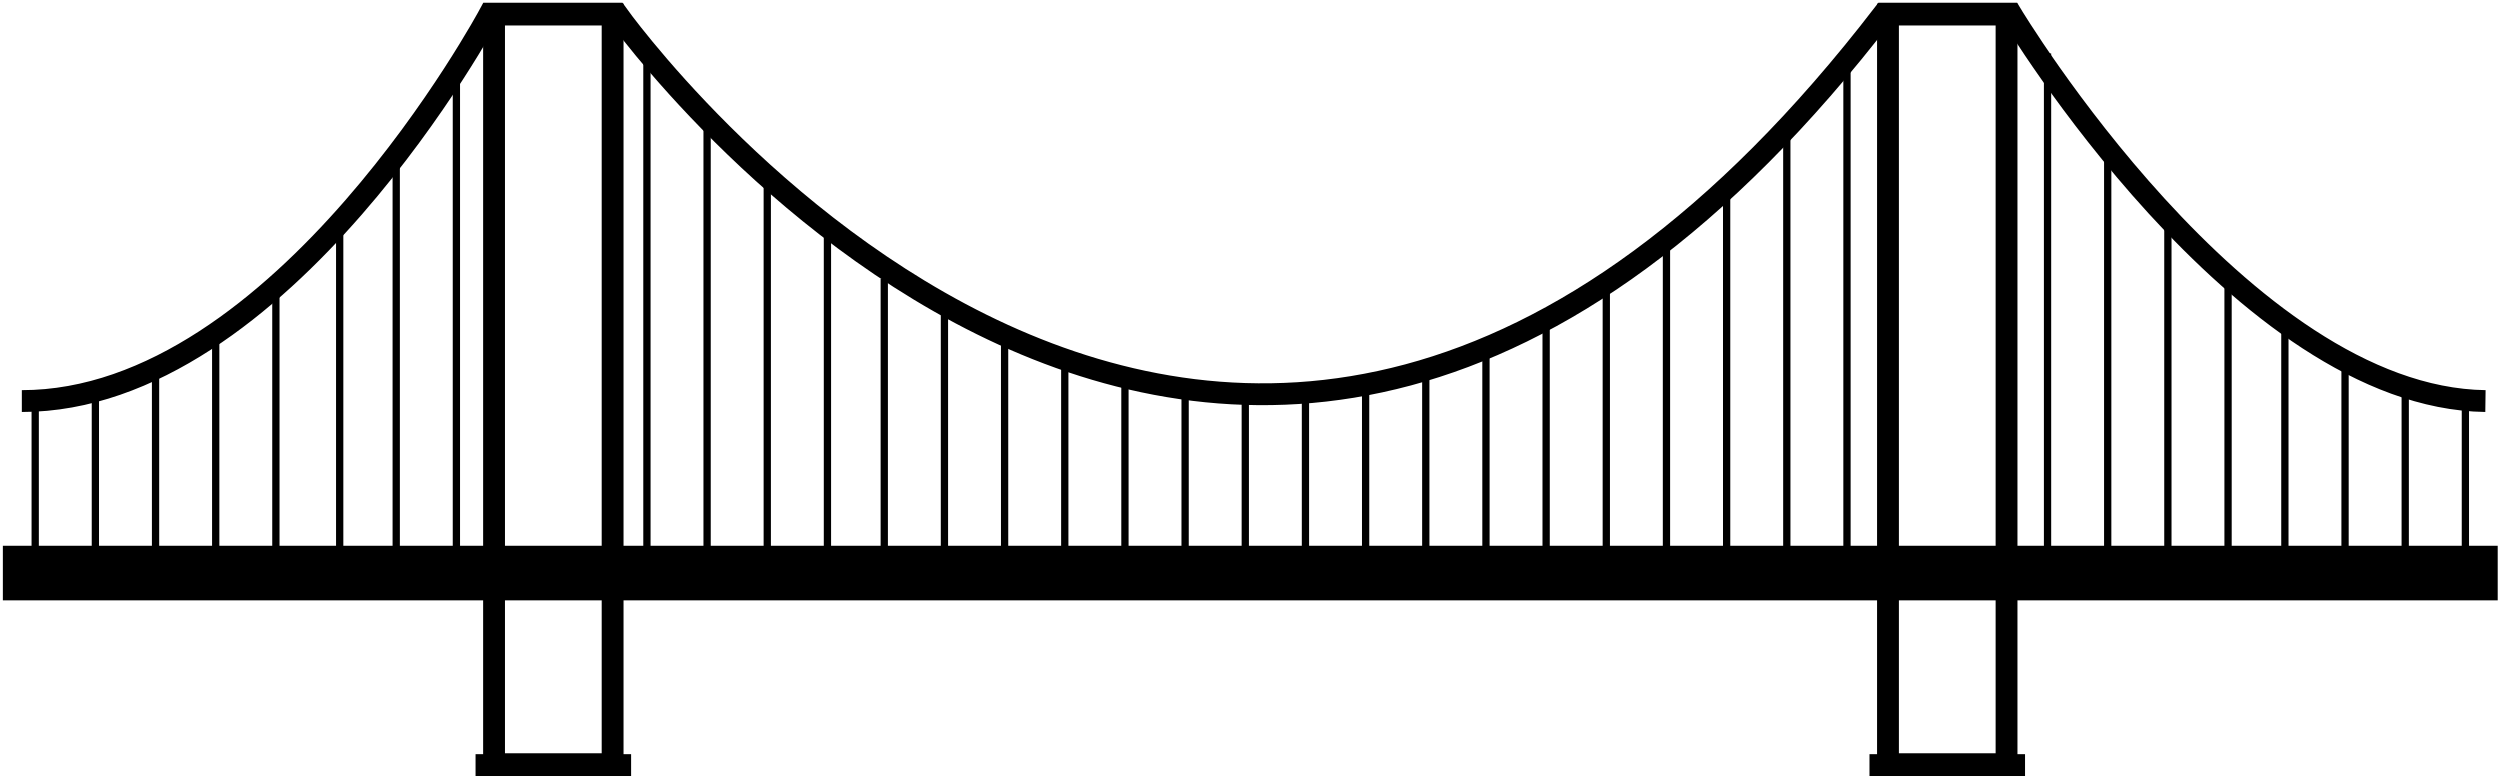
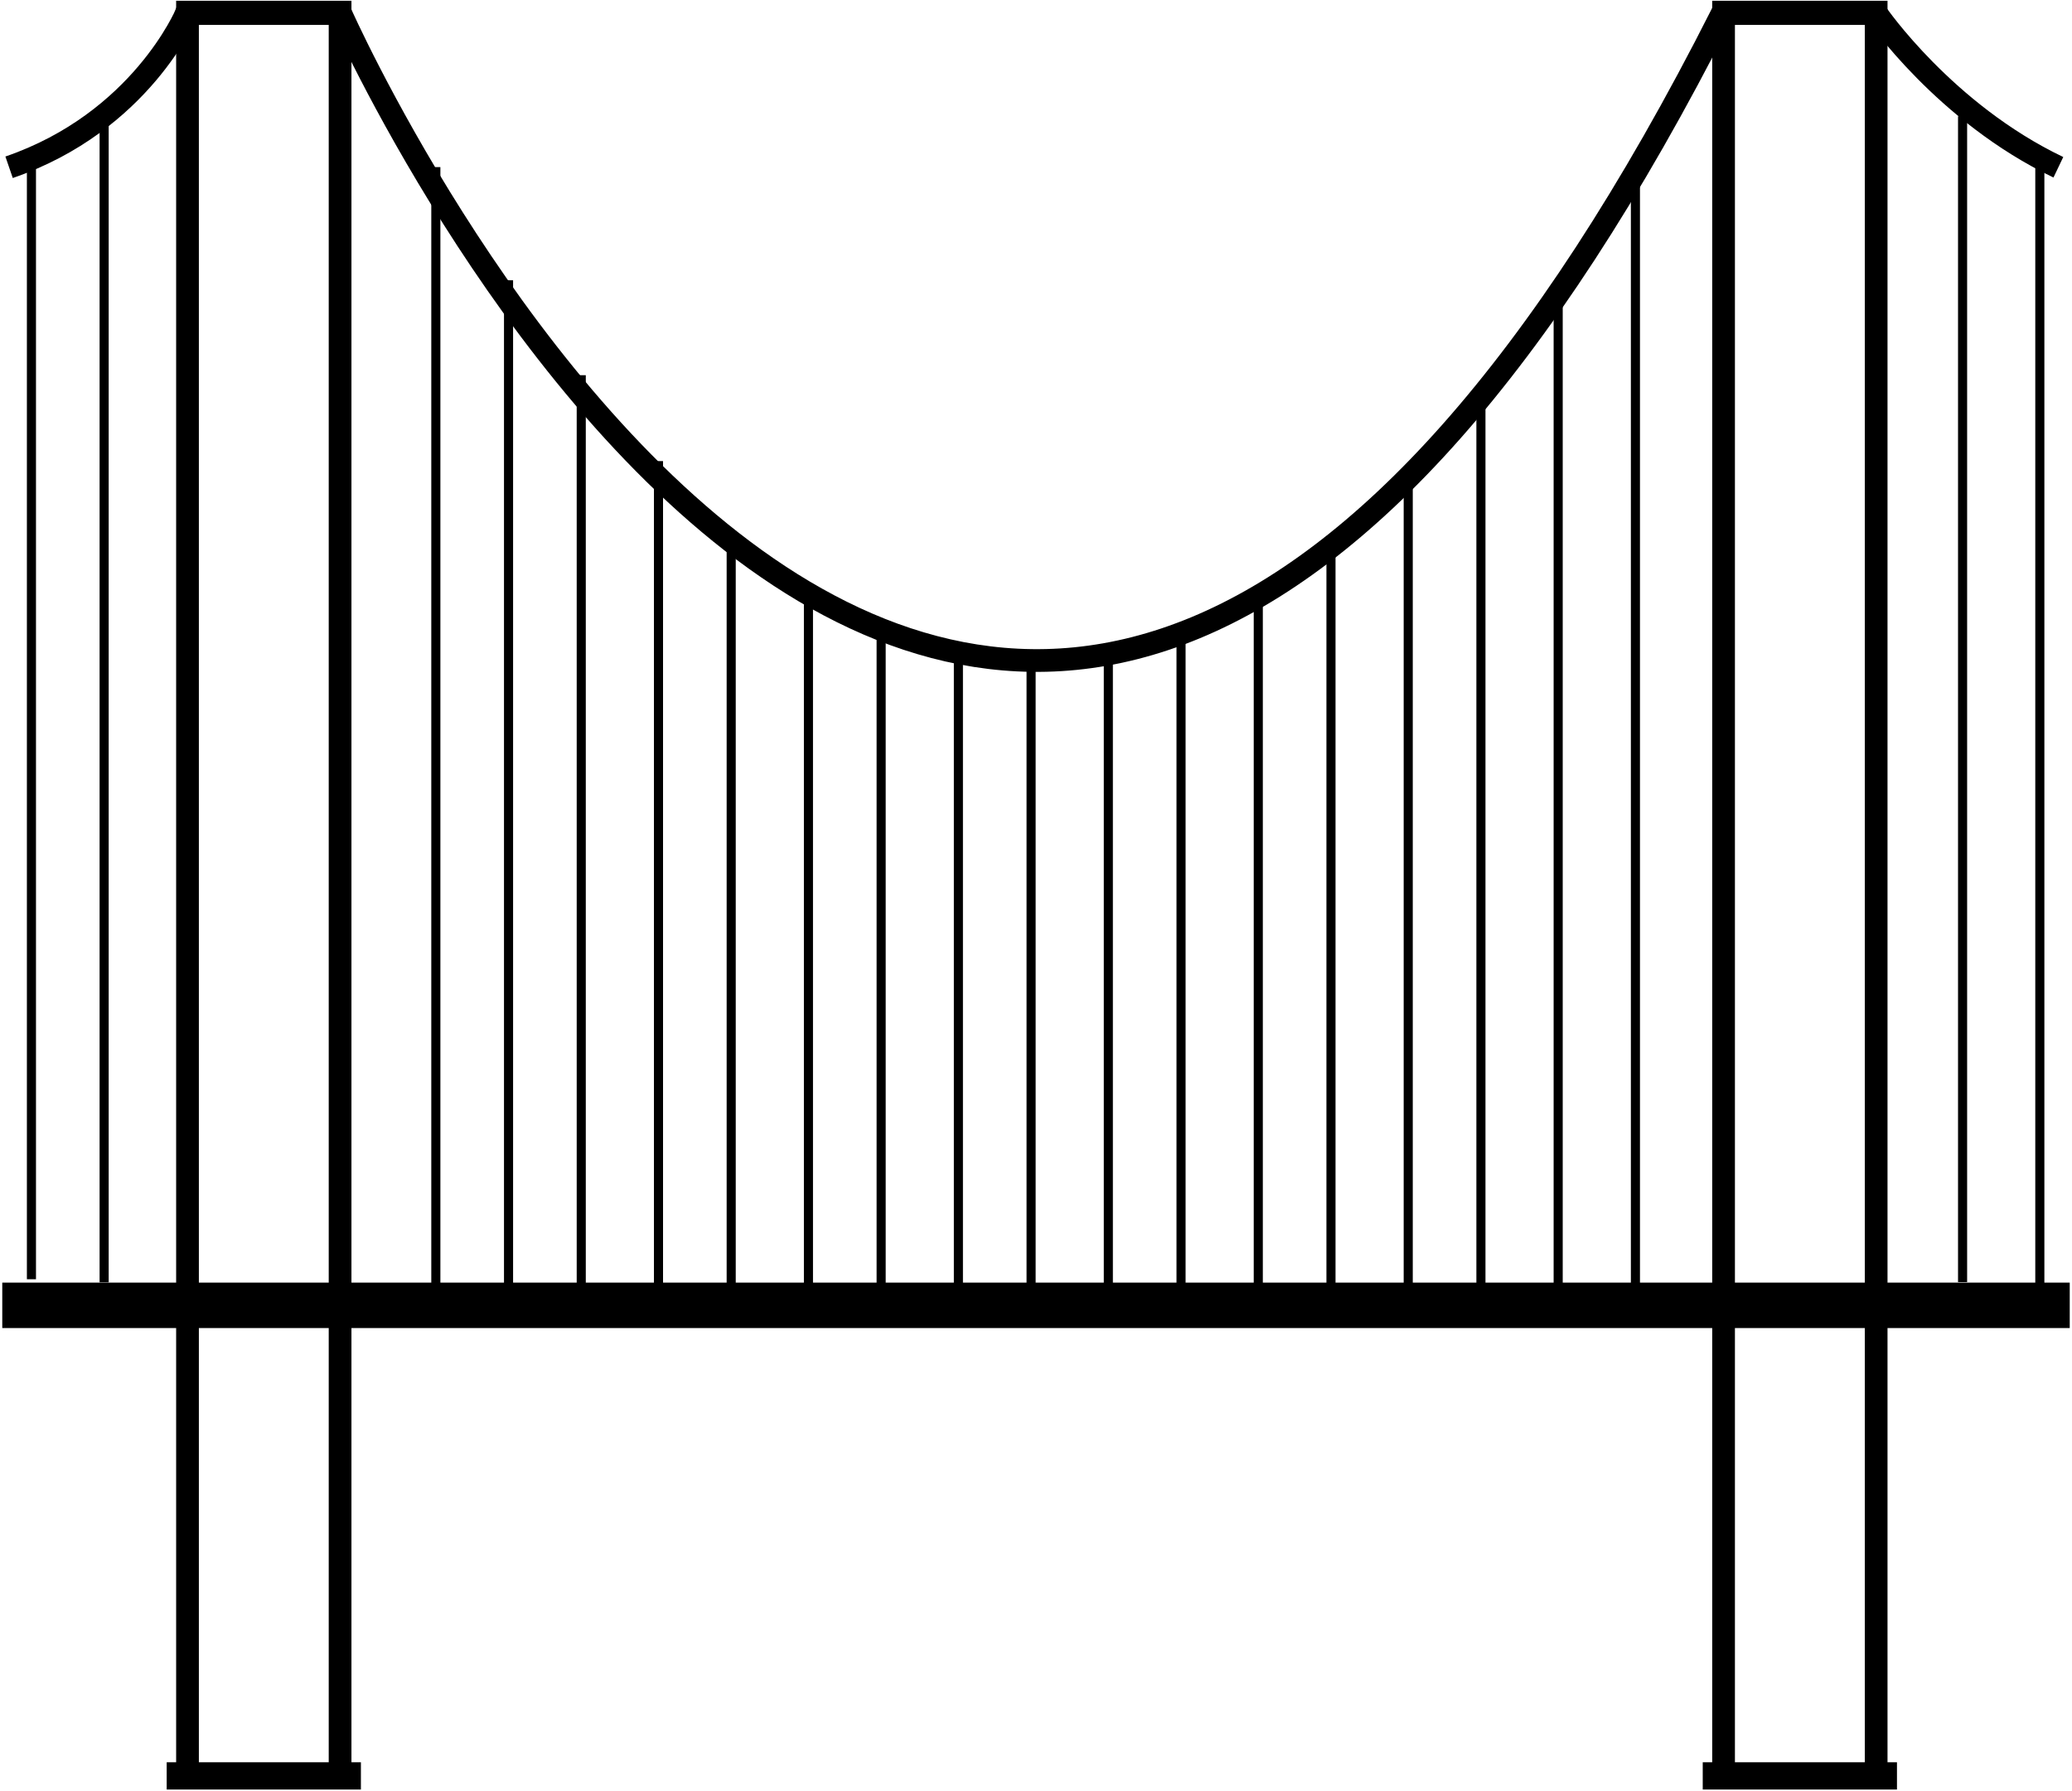
- <svg xmlns="http://www.w3.org/2000/svg" width="687px" height="214px" viewBox="0 0 687 214" version="1.1">
+ <svg xmlns="http://www.w3.org/2000/svg" width="456px" height="394px" viewBox="0 0 456 394" version="1.1">
  <defs />
  <g id="Page-1" stroke="none" stroke-width="1" fill="none" fill-rule="evenodd">
-     <g id="Bridge" transform="translate(-58, -177)" stroke="#000000">
-       <g transform="translate(64, 178)">
-         <path d="M2.286,156.476 L672.869,156.476" id="bridge-base" stroke-width="15" stroke-linecap="square" />
-         <path d="M127.684,209.247 L164.427,209.247" id="post-lft-bottom" stroke-width="6" stroke-linecap="square" />
-         <rect id="post-lft" stroke-width="6" x="129.765" y="3" width="32.581" height="206" />
-         <path d="M510.735,209.247 L547.479,209.247" id="post-rght-bottom" stroke-width="6" stroke-linecap="square" />
-         <rect id="post-rght" stroke-width="6" x="512.817" y="3" width="32.581" height="206" />
-         <path d="M5.68434189e-14,109.212 C71.65,109.212 128.602,2.753 128.602,2.753 L163.509,2.753 C163.509,2.753 330.694,238.079 511.655,2.753 L546.609,2.753 C546.609,2.753 609.943,108.294 677,109.212" id="cable" stroke-width="6" />
-         <path d="M336.204,107.835 L336.204,150.062" id="Line" stroke-width="2" stroke-linecap="square" />
-         <path d="M352.738,107.835 L352.738,150.062" id="Line0" stroke-width="2" stroke-linecap="square" />
-         <path d="M654.954,105.532 L654.954,150.062" id="Line1" stroke-width="2" stroke-linecap="square" />
-         <path d="M303.134,104.165 L303.134,150.98" id="Line2" stroke-width="2" stroke-linecap="square" />
-         <path d="M319.669,108.753 L319.669,150.98" id="Line3" stroke-width="2" stroke-linecap="square" />
-         <path d="M671.488,110.13 L671.488,150.062" id="Line4" stroke-width="2" stroke-linecap="square" />
-         <path d="M270.065,94.062 L270.065,150.062" id="Line41" stroke-width="2" stroke-linecap="square" />
-         <path d="M236.996,76.626 L236.996,150.98" id="Line5" stroke-width="2" stroke-linecap="square" />
-         <path d="M621.885,87.186 L621.885,150.98" id="Line51" stroke-width="2" stroke-linecap="square" />
-         <path d="M286.6,99.567 L286.6,150.062" id="Line6" stroke-width="2" stroke-linecap="square" />
-         <path d="M638.419,97.274 L638.419,150.98" id="Line7" stroke-width="2" stroke-linecap="square" />
-         <path d="M253.531,85.81 L253.531,150.98" id="Line71" stroke-width="2" stroke-linecap="square" />
-         <path d="M402.342,96.815 L402.342,150.062" id="Line8" stroke-width="2" stroke-linecap="square" />
-         <path d="M3.674,108.294 L3.674,151.897" id="Line81" stroke-width="2" stroke-linecap="square" />
-         <path d="M369.273,104.165 L369.273,150.98" id="Line9" stroke-width="2" stroke-linecap="square" />
-         <path d="M36.744,100.035 L36.744,150.062" id="Line10" stroke-width="2" stroke-linecap="square" />
-         <path d="M20.209,106.459 L20.209,150.062" id="Line102" stroke-width="2" stroke-linecap="square" />
-         <path d="M418.877,89.481 L418.877,150.062" id="Line101" stroke-width="2" stroke-linecap="square" />
-         <path d="M385.807,101.403 L385.807,150.98" id="Line11" stroke-width="2" stroke-linecap="square" />
-         <path d="M485.015,35.333 L485.015,149.191" id="Line12" stroke-width="2" stroke-linecap="square" />
-         <path d="M102.882,41.299 L102.882,149.191" id="Line121" stroke-width="2" stroke-linecap="square" />
-         <path d="M69.813,78.009 L69.813,150.694" id="Line13" stroke-width="2" stroke-linecap="square" />
-         <path d="M451.946,66.537 L451.946,150.694" id="Line131" stroke-width="2" stroke-linecap="square" />
-         <path d="M53.278,90.857 L53.278,149.191" id="Line14" stroke-width="2" stroke-linecap="square" />
-         <path d="M435.411,80.052 L435.411,149.191" id="Line141" stroke-width="2" stroke-linecap="square" />
-         <path d="M119.417,16.975 L119.417,149.191" id="Line15" stroke-width="2" stroke-linecap="square" />
-         <path d="M501.55,16.975 L501.55,149.191" id="Line151" stroke-width="2" stroke-linecap="square" />
-         <path d="M87.347,61.489 L87.347,150.694" id="Line16" stroke-width="2" stroke-linecap="square" />
-         <path d="M468.48,50.935 L468.48,150.694" id="Line161" stroke-width="2" stroke-linecap="square" />
-         <path d="M221.38,62.407 L221.38,150.062" id="Line17" stroke-width="2" stroke-linecap="square" />
-         <path d="M606.269,75.255 L606.269,150.062" id="Line171" stroke-width="2" stroke-linecap="square" />
-         <path d="M188.311,32.121 L188.311,150.98" id="Line18" stroke-width="2" stroke-linecap="square" />
-         <path d="M556.665,14.681 L556.665,150.98" id="Line182" stroke-width="2" stroke-linecap="square" />
-         <path d="M171.776,14.681 L171.776,150.98" id="Line181" stroke-width="2" stroke-linecap="square" />
-         <path d="M204.845,50.472 L204.845,150.98" id="Line19" stroke-width="2" stroke-linecap="square" />
-         <path d="M589.734,57.814 L589.734,150.98" id="Line191" stroke-width="2" stroke-linecap="square" />
-         <path d="M573.199,41.299 L573.199,150.98" id="Line20" stroke-width="2" stroke-linecap="square" />
+     <g id="Bridge-Copy" transform="translate(-176, -110)" stroke="#000000">
+       <g id="Bridge" transform="translate(178, 110)">
+         <path d="M3.5,287.281 L448.5,287.281" id="bridge-base" stroke-width="10" stroke-linecap="square" />
+         <path d="M37.684,390.842 L74.427,390.842" id="post-lft-bottom" stroke-width="6" stroke-linecap="square" />
+         <rect id="post-lft" stroke-width="5" x="39.265" y="2.668" width="33.581" height="387.832" />
+         <path d="M375.735,390.842 L412.479,390.842" id="post-rght-bottom" stroke-width="6" stroke-linecap="square" />
+         <rect id="post-rght" stroke-width="5" x="377.317" y="2.668" width="33.581" height="387.832" />
+         <path d="M0,36.813 C29,26.863 39,2.985 39,2.985 L73,2.985 C73,2.985 215,323.354 377,2.985 L411,2.985 C411,2.985 426,24.873 451,36.813" id="cable" stroke-width="5" />
+         <path d="M224.919,145.245 L224.919,281.702" id="Line" stroke-width="2" stroke-linecap="square" />
+         <path d="M241.919,144.262 L241.919,281.702" id="Line0" stroke-width="2" stroke-linecap="square" />
+         <path d="M191.919,139.291 L191.919,282.314" id="Line2" stroke-width="2" stroke-linecap="square" />
+         <path d="M208.919,144.266 L208.919,281.702" id="Line3" stroke-width="2" stroke-linecap="square" />
+         <path d="M158.919,120.387 L158.919,281.547" id="Line41" stroke-width="2" stroke-linecap="square" />
+         <path d="M125.919,83.575 L125.919,282.004" id="Line5" stroke-width="2" stroke-linecap="square" />
+         <path d="M175.919,132.327 L175.919,282.206" id="Line6" stroke-width="2" stroke-linecap="square" />
+         <path d="M142.919,102.478 L142.919,281.775" id="Line71" stroke-width="2" stroke-linecap="square" />
+         <path d="M290.919,123.372 L290.919,282.374" id="Line8" stroke-width="2" stroke-linecap="square" />
+         <path d="M257.919,140.282 L257.919,282.314" id="Line9" stroke-width="2" stroke-linecap="square" />
+         <path d="M307.919,108.448 L307.919,282.159" id="Line101" stroke-width="2" stroke-linecap="square" />
+         <path d="M274.919,132.327 L274.919,282.482" id="Line11" stroke-width="2" stroke-linecap="square" />
+         <path d="M4.919,35.81 L4.919,280.538" id="Line121" stroke-width="2" stroke-linecap="square" />
+         <path d="M340.919,66.661 L340.919,281.663" id="Line131" stroke-width="2" stroke-linecap="square" />
+         <path d="M323.919,90.539 L323.919,281.774" id="Line141" stroke-width="2" stroke-linecap="square" />
+         <path d="M20.919,25.868 L20.919,281.223" id="Line15" stroke-width="2" stroke-linecap="square" />
+         <path d="M357.919,36.742 L357.919,281.801" id="Line161" stroke-width="2" stroke-linecap="square" />
+         <path d="M109.919,62.681 L109.919,282.124" id="Line17" stroke-width="2" stroke-linecap="square" />
+         <path d="M429.919,26.582 L429.919,281.168" id="Line182" stroke-width="2" stroke-linecap="square" />
+         <path d="M93.919,37.776 L93.919,281.969" id="Line19" stroke-width="2" stroke-linecap="square" />
+         <path d="M446.919,35.816 L446.919,281.478" id="Line20" stroke-width="2" stroke-linecap="square" />
      </g>
    </g>
  </g>
</svg>
